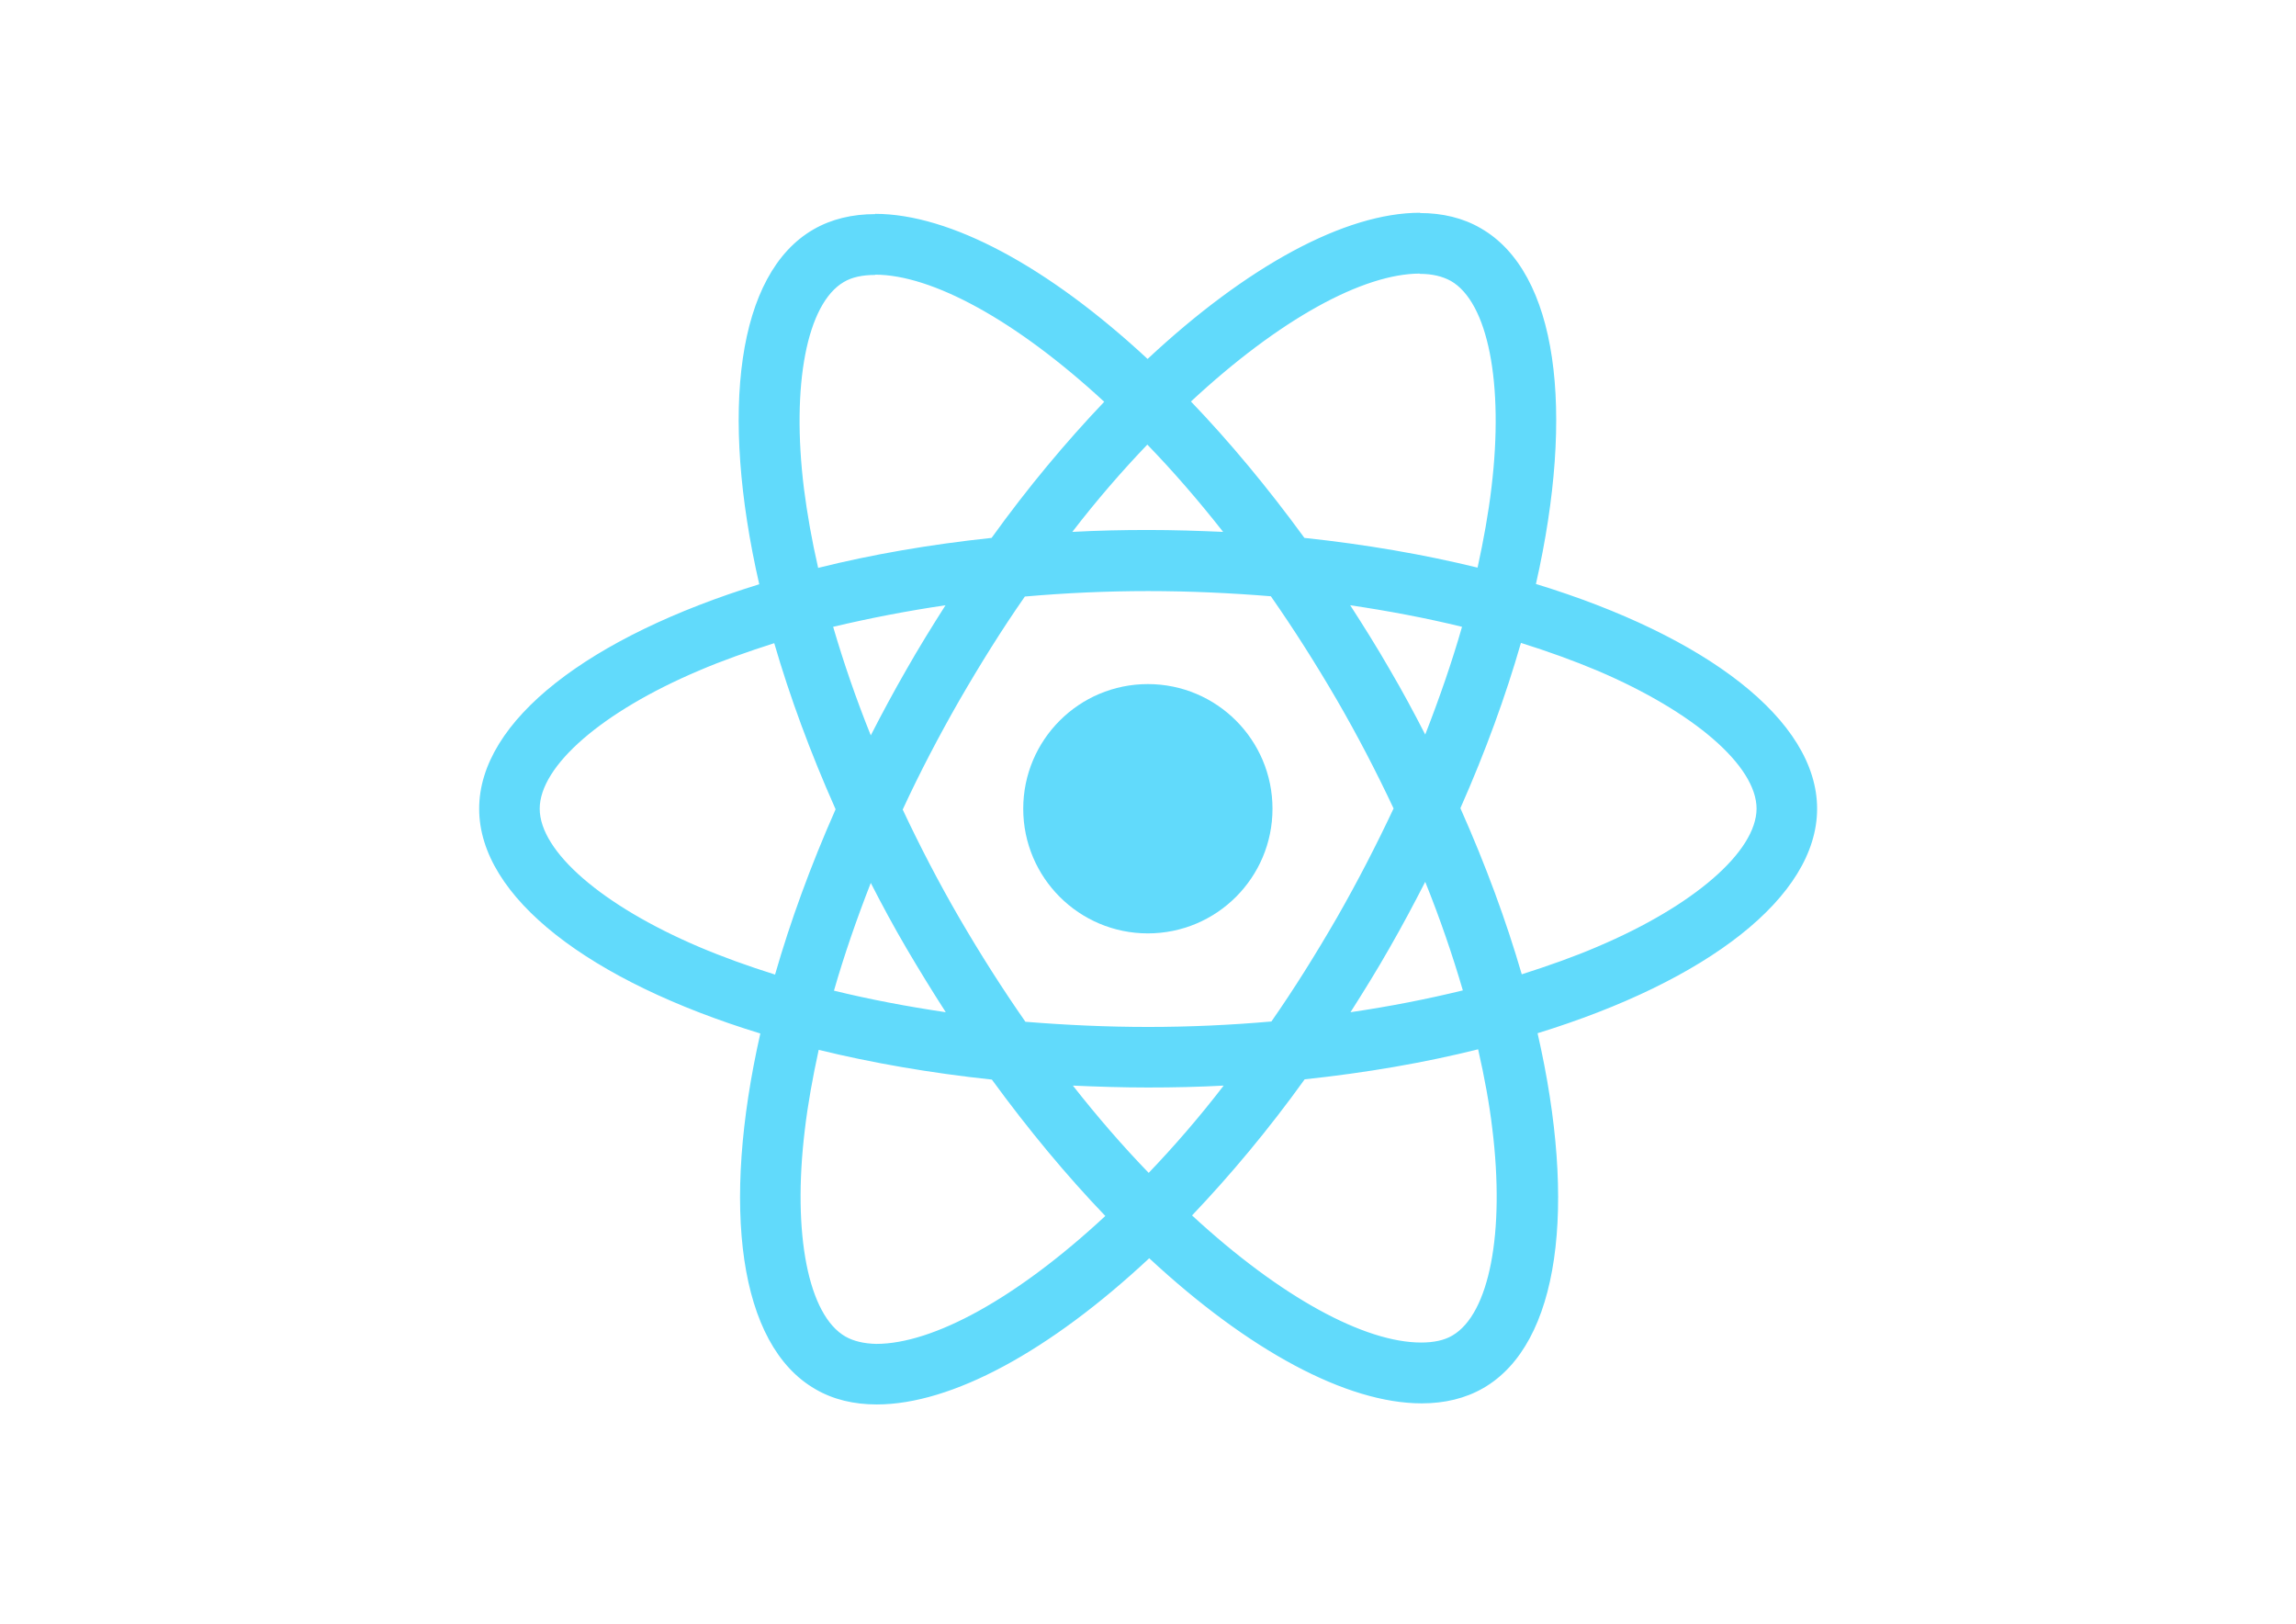
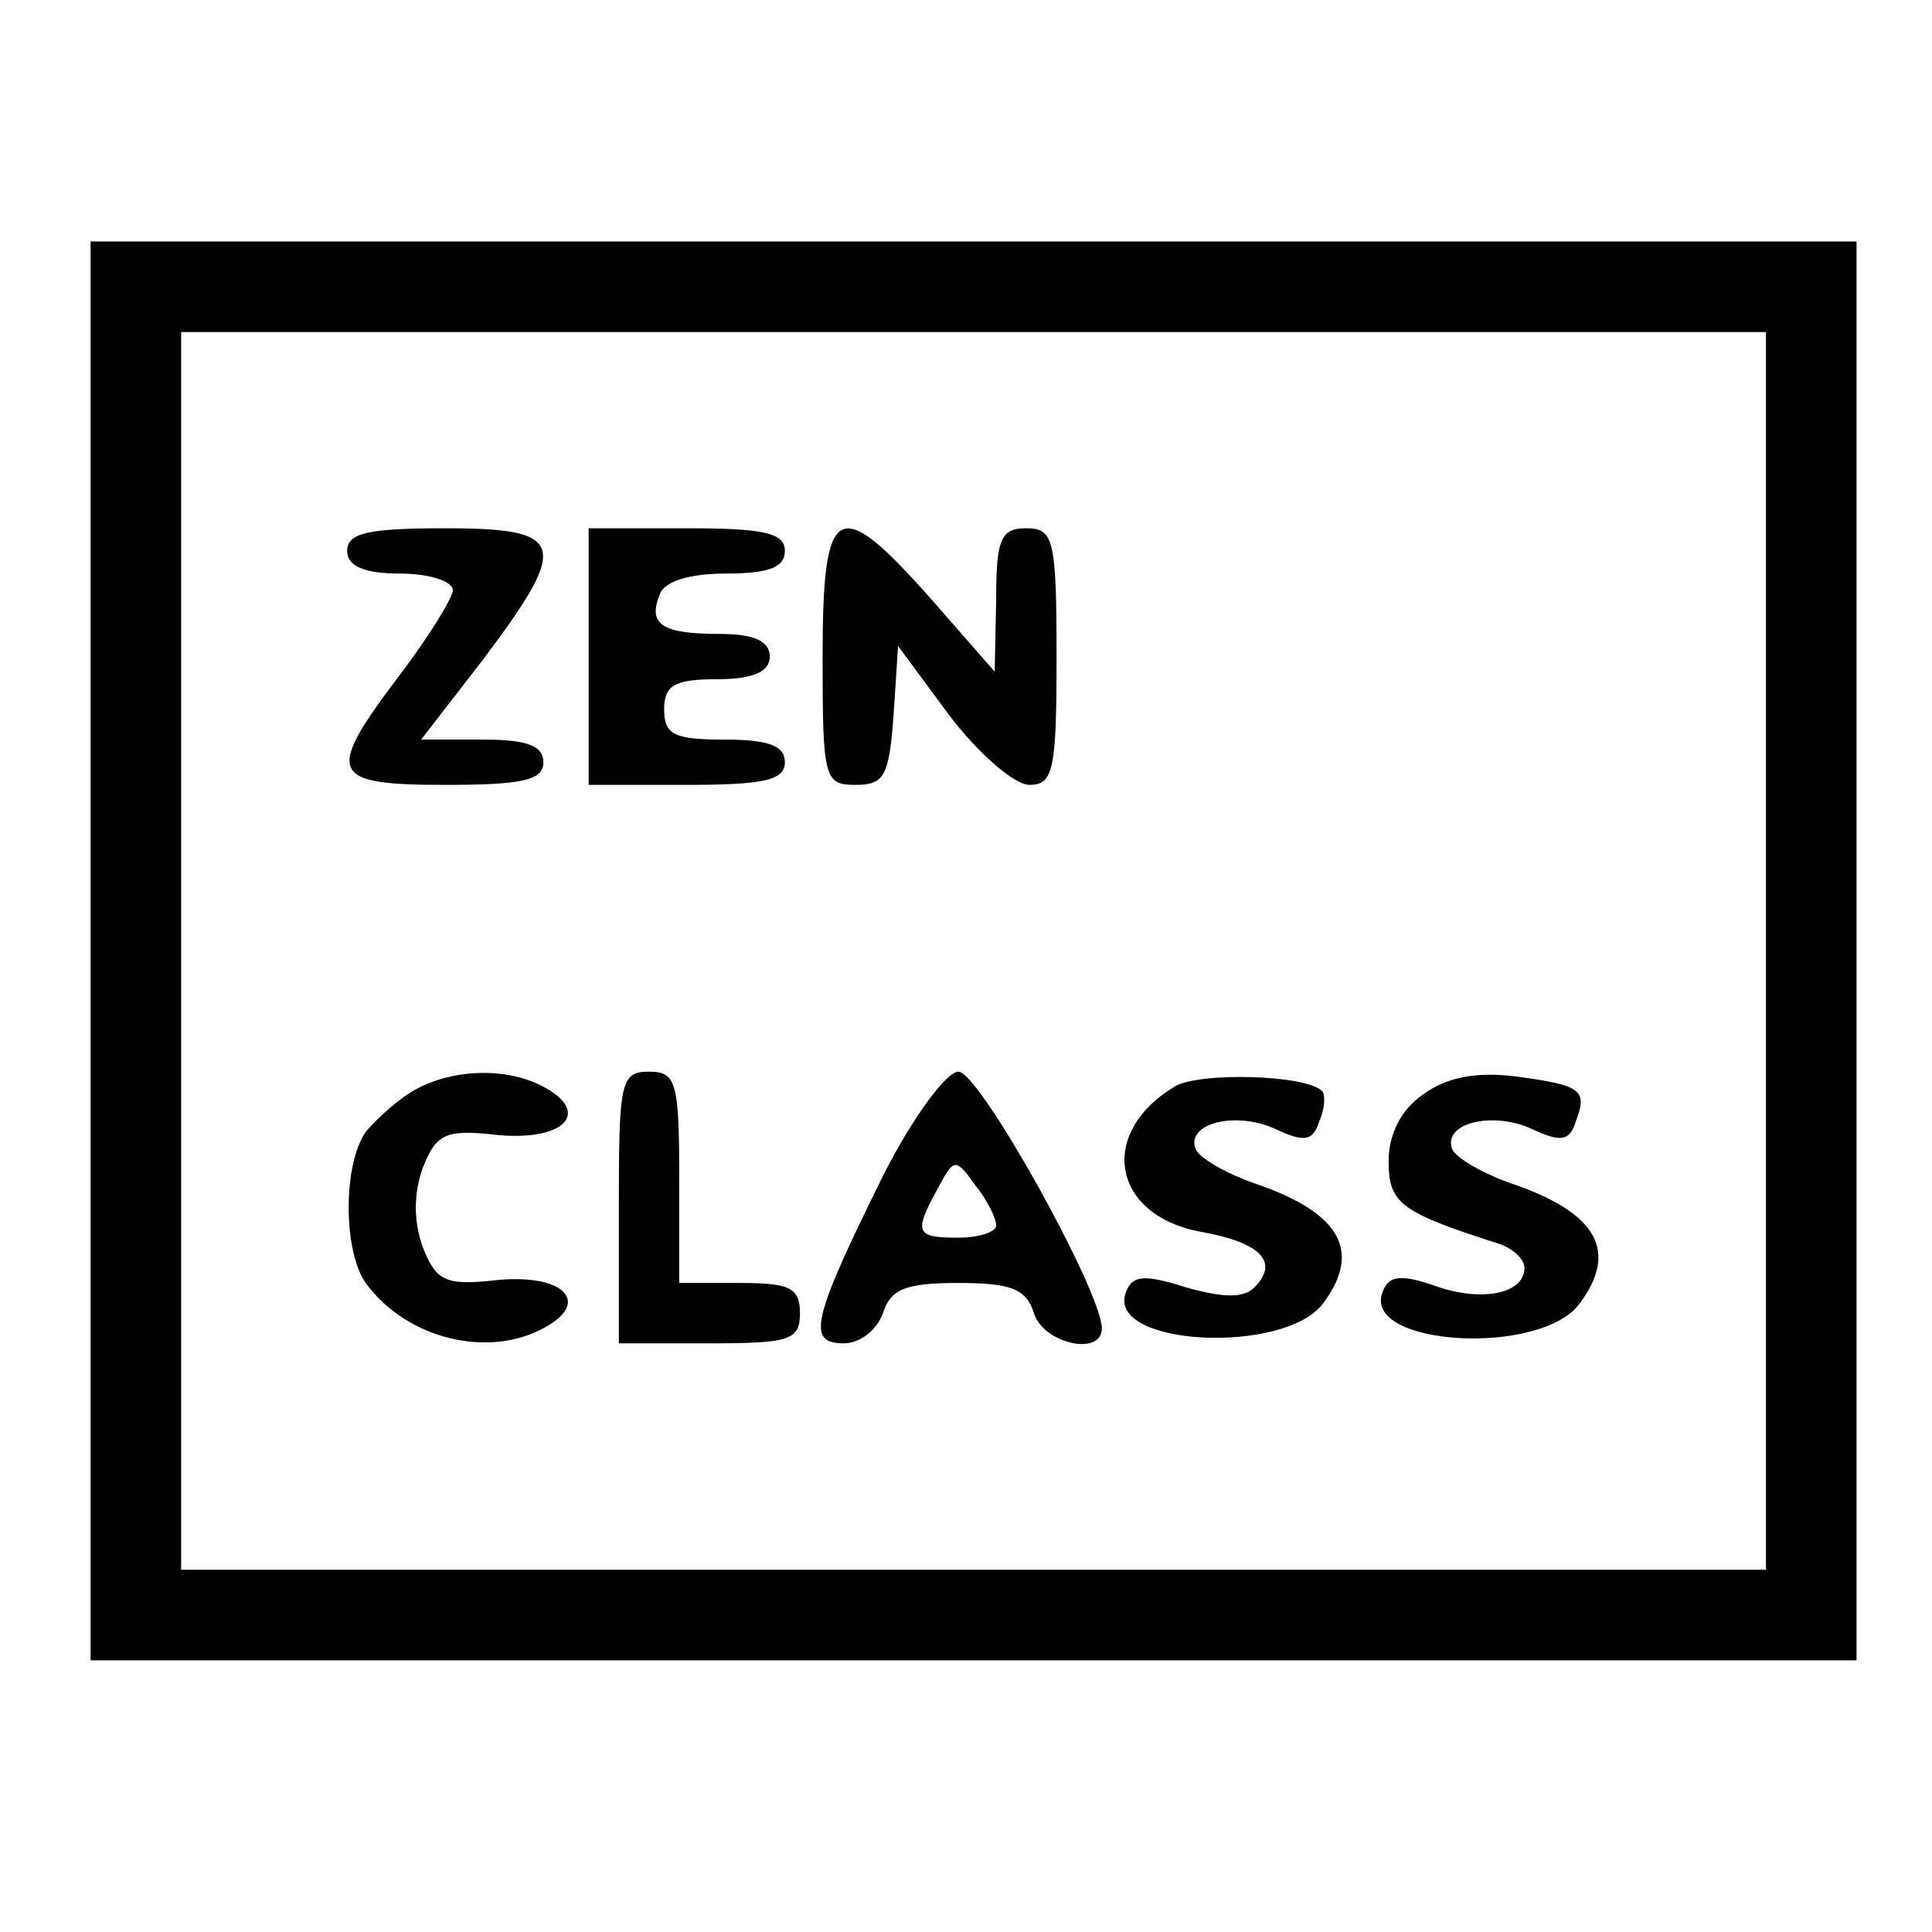
- <svg xmlns="http://www.w3.org/2000/svg" viewBox="0 0 841.9 595.3">
-   <g fill="#61DAFB">
-     <path d="M666.3 296.5c0-32.5-40.7-63.3-103.1-82.4 14.4-63.6 8-114.2-20.2-130.4-6.5-3.8-14.1-5.6-22.4-5.6v22.3c4.6 0 8.3.9 11.4 2.6 13.6 7.8 19.5 37.5 14.9 75.7-1.1 9.4-2.9 19.3-5.1 29.4-19.6-4.8-41-8.5-63.5-10.9-13.5-18.5-27.5-35.3-41.6-50 32.6-30.3 63.2-46.9 84-46.9V78c-27.5 0-63.5 19.6-99.9 53.6-36.4-33.8-72.4-53.2-99.9-53.2v22.3c20.7 0 51.4 16.5 84 46.6-14 14.7-28 31.4-41.3 49.9-22.6 2.4-44 6.1-63.6 11-2.3-10-4-19.7-5.2-29-4.7-38.2 1.1-67.9 14.6-75.8 3-1.8 6.9-2.6 11.5-2.6V78.5c-8.4 0-16 1.8-22.6 5.6-28.1 16.2-34.4 66.7-19.9 130.1-62.2 19.2-102.7 49.9-102.7 82.3 0 32.5 40.7 63.3 103.1 82.4-14.4 63.6-8 114.2 20.2 130.4 6.5 3.8 14.1 5.6 22.5 5.6 27.5 0 63.5-19.6 99.9-53.6 36.4 33.8 72.4 53.2 99.9 53.2 8.4 0 16-1.8 22.6-5.6 28.1-16.2 34.4-66.7 19.9-130.1 62-19.1 102.5-49.9 102.5-82.3zm-130.2-66.7c-3.7 12.9-8.3 26.2-13.5 39.5-4.1-8-8.4-16-13.1-24-4.6-8-9.5-15.8-14.4-23.4 14.2 2.1 27.9 4.7 41 7.9zm-45.8 106.5c-7.8 13.5-15.8 26.3-24.1 38.2-14.9 1.3-30 2-45.2 2-15.1 0-30.2-.7-45-1.9-8.3-11.9-16.4-24.6-24.2-38-7.6-13.1-14.5-26.4-20.8-39.8 6.2-13.4 13.2-26.8 20.7-39.9 7.8-13.5 15.8-26.3 24.1-38.2 14.9-1.3 30-2 45.2-2 15.1 0 30.2.7 45 1.9 8.3 11.9 16.4 24.6 24.2 38 7.6 13.1 14.5 26.4 20.8 39.8-6.3 13.4-13.2 26.8-20.7 39.9zm32.3-13c5.4 13.4 10 26.8 13.8 39.8-13.1 3.2-26.9 5.9-41.2 8 4.9-7.7 9.8-15.6 14.4-23.7 4.6-8 8.9-16.1 13-24.1zM421.2 430c-9.3-9.6-18.6-20.3-27.8-32 9 .4 18.2.7 27.5.7 9.4 0 18.7-.2 27.8-.7-9 11.7-18.3 22.4-27.5 32zm-74.4-58.9c-14.2-2.1-27.9-4.7-41-7.9 3.7-12.9 8.3-26.2 13.5-39.5 4.1 8 8.4 16 13.1 24 4.7 8 9.5 15.8 14.4 23.4zM420.7 163c9.3 9.6 18.6 20.3 27.8 32-9-.4-18.2-.7-27.5-.7-9.4 0-18.7.2-27.8.7 9-11.7 18.3-22.4 27.5-32zm-74 58.9c-4.9 7.7-9.8 15.6-14.4 23.7-4.6 8-8.9 16-13 24-5.4-13.4-10-26.8-13.8-39.8 13.1-3.1 26.9-5.8 41.2-7.9zm-90.5 125.2c-35.4-15.1-58.3-34.9-58.3-50.6 0-15.7 22.9-35.6 58.3-50.6 8.6-3.7 18-7 27.7-10.1 5.7 19.6 13.2 40 22.5 60.9-9.2 20.8-16.6 41.1-22.2 60.6-9.9-3.1-19.3-6.5-28-10.2zM310 490c-13.6-7.8-19.5-37.5-14.9-75.7 1.1-9.4 2.9-19.3 5.1-29.4 19.6 4.8 41 8.5 63.5 10.9 13.5 18.5 27.5 35.3 41.6 50-32.6 30.3-63.2 46.9-84 46.9-4.5-.1-8.3-1-11.3-2.7zm237.2-76.2c4.7 38.2-1.1 67.9-14.6 75.8-3 1.8-6.9 2.6-11.5 2.6-20.7 0-51.4-16.5-84-46.6 14-14.7 28-31.4 41.3-49.9 22.6-2.4 44-6.1 63.6-11 2.3 10.1 4.1 19.8 5.2 29.1zm38.5-66.7c-8.6 3.7-18 7-27.7 10.1-5.7-19.6-13.2-40-22.5-60.9 9.2-20.8 16.6-41.1 22.2-60.6 9.9 3.1 19.3 6.5 28.1 10.2 35.4 15.1 58.3 34.9 58.3 50.6-.1 15.7-23 35.6-58.4 50.6zM320.8 78.4z" />
-     <circle cx="420.9" cy="296.5" r="45.7" />
-     <path d="M520.5 78.1z" />
+ <svg xmlns="http://www.w3.org/2000/svg" version="1.0" width="128pt" height="128pt" viewBox="0 0 128 128" preserveAspectRatio="xMidYMid meet">
+   <g transform="translate(0,128) scale(0.1,-0.1)" fill="#000000" stroke="none">
+     <path d="M60 650 l0 -470 585 0 585 0 0 470 0 470 -585 0 -585 0 0 -470z m1110 0 l0 -410 -525 0 -525 0 0 410 0 410 525 0 525 0 0 -410z" />
+     <path d="M230 915 c0 -10 11 -15 35 -15 19 0 35 -5 35 -11 0 -5 -16 -31 -35 -56 -50 -66 -47 -73 30 -73 51 0 65 3 65 15 0 11 -11 15 -40 15 l-41 0 41 53 c58 77 55 87 -25 87 -51 0 -65 -3 -65 -15z" />
+     <path d="M390 845 l0 -85 65 0 c51 0 65 3 65 15 0 11 -11 15 -40 15 -33 0 -40 3 -40 20 0 16 7 20 35 20 24 0 35 5 35 15 0 10 -10 15 -33 15 -38 0 -48 6 -40 26 3 9 20 14 44 14 28 0 39 4 39 15 0 12 -14 15 -65 15 l-65 0 0 -85z" />
+     <path d="M545 845 c0 -81 1 -85 22 -85 19 0 22 6 25 46 l3 46 34 -46 c19 -25 43 -46 53 -46 16 0 18 10 18 85 0 78 -2 85 -20 85 -17 0 -20 -7 -20 -47 l-1 -48 -42 48 c-62 70 -72 65 -72 -38z" />
+     <path d="M275 558 c-11 -6 -25 -19 -32 -27 -16 -21 -16 -81 0 -102 27 -36 80 -49 117 -29 32 17 14 36 -30 32 -35 -4 -41 -1 -50 22 -6 17 -6 35 0 52 9 23 15 26 50 22 44 -4 62 15 30 32 -24 13 -60 12 -85 -2z" />
+     <path d="M410 480 l0 -90 60 0 c53 0 60 2 60 20 0 17 -7 20 -40 20 l-40 0 0 70 c0 63 -2 70 -20 70 -19 0 -20 -7 -20 -90z" />
+     <path d="M586 503 c-48 -97 -52 -113 -27 -113 11 0 22 9 26 20 5 16 15 20 50 20 35 0 45 -4 50 -20 6 -20 45 -29 45 -10 0 24 -81 170 -95 170 -8 0 -30 -30 -49 -67z m74 -35 c0 -4 -11 -8 -25 -8 -28 0 -30 3 -14 32 11 21 12 21 25 3 8 -10 14 -22 14 -27z" />
+     <path d="M778 560 c-51 -31 -41 -85 17 -96 40 -7 53 -20 36 -37 -7 -7 -20 -7 -45 0 -28 9 -36 8 -40 -3 -14 -36 106 -42 131 -7 25 34 11 59 -43 78 -21 7 -40 18 -42 24 -6 17 27 25 53 13 19 -9 25 -8 29 5 4 9 4 18 2 20 -10 11 -82 13 -98 3z" />
+     <path d="M943 555 c-15 -10 -23 -27 -23 -44 0 -28 7 -34 73 -55 9 -3 17 -10 17 -16 0 -17 -28 -23 -59 -12 -23 8 -31 7 -35 -4 -14 -36 106 -43 131 -7 25 34 11 59 -43 78 -21 7 -40 18 -42 24 -6 17 27 25 53 13 19 -9 25 -8 29 5 8 21 4 24 -41 30 -26 3 -45 -1 -60 -12z" />
  </g>
</svg>
